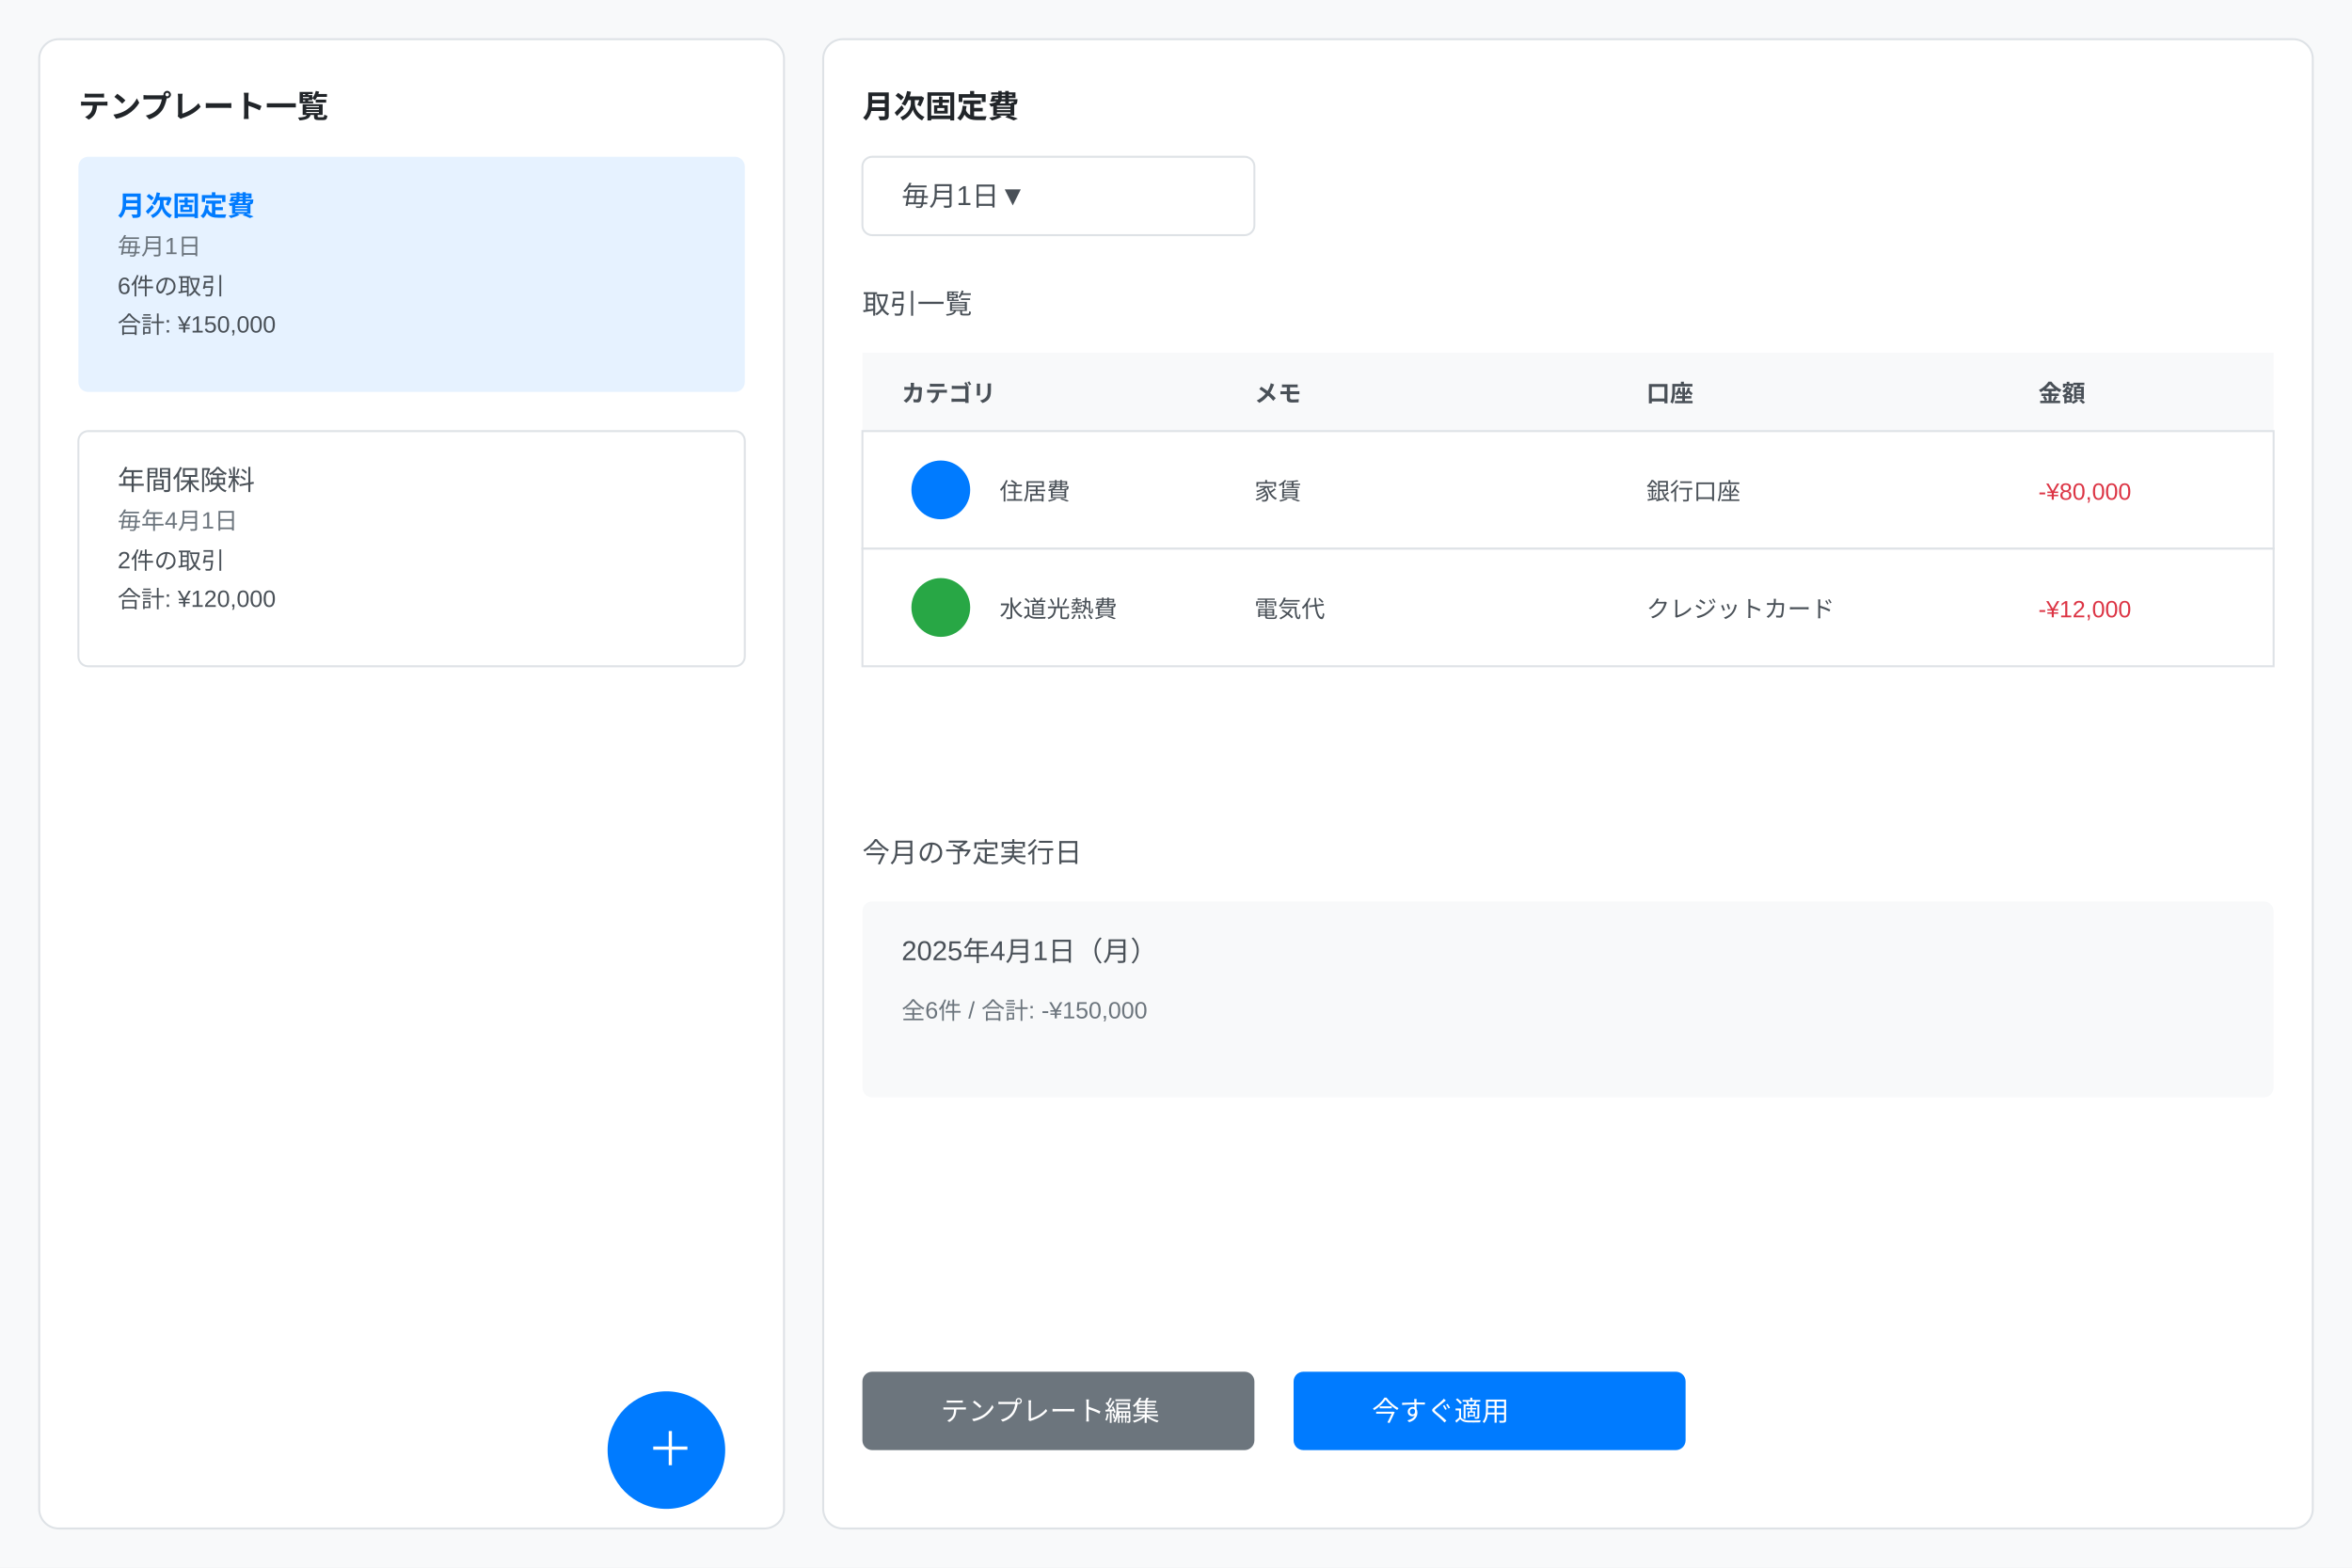
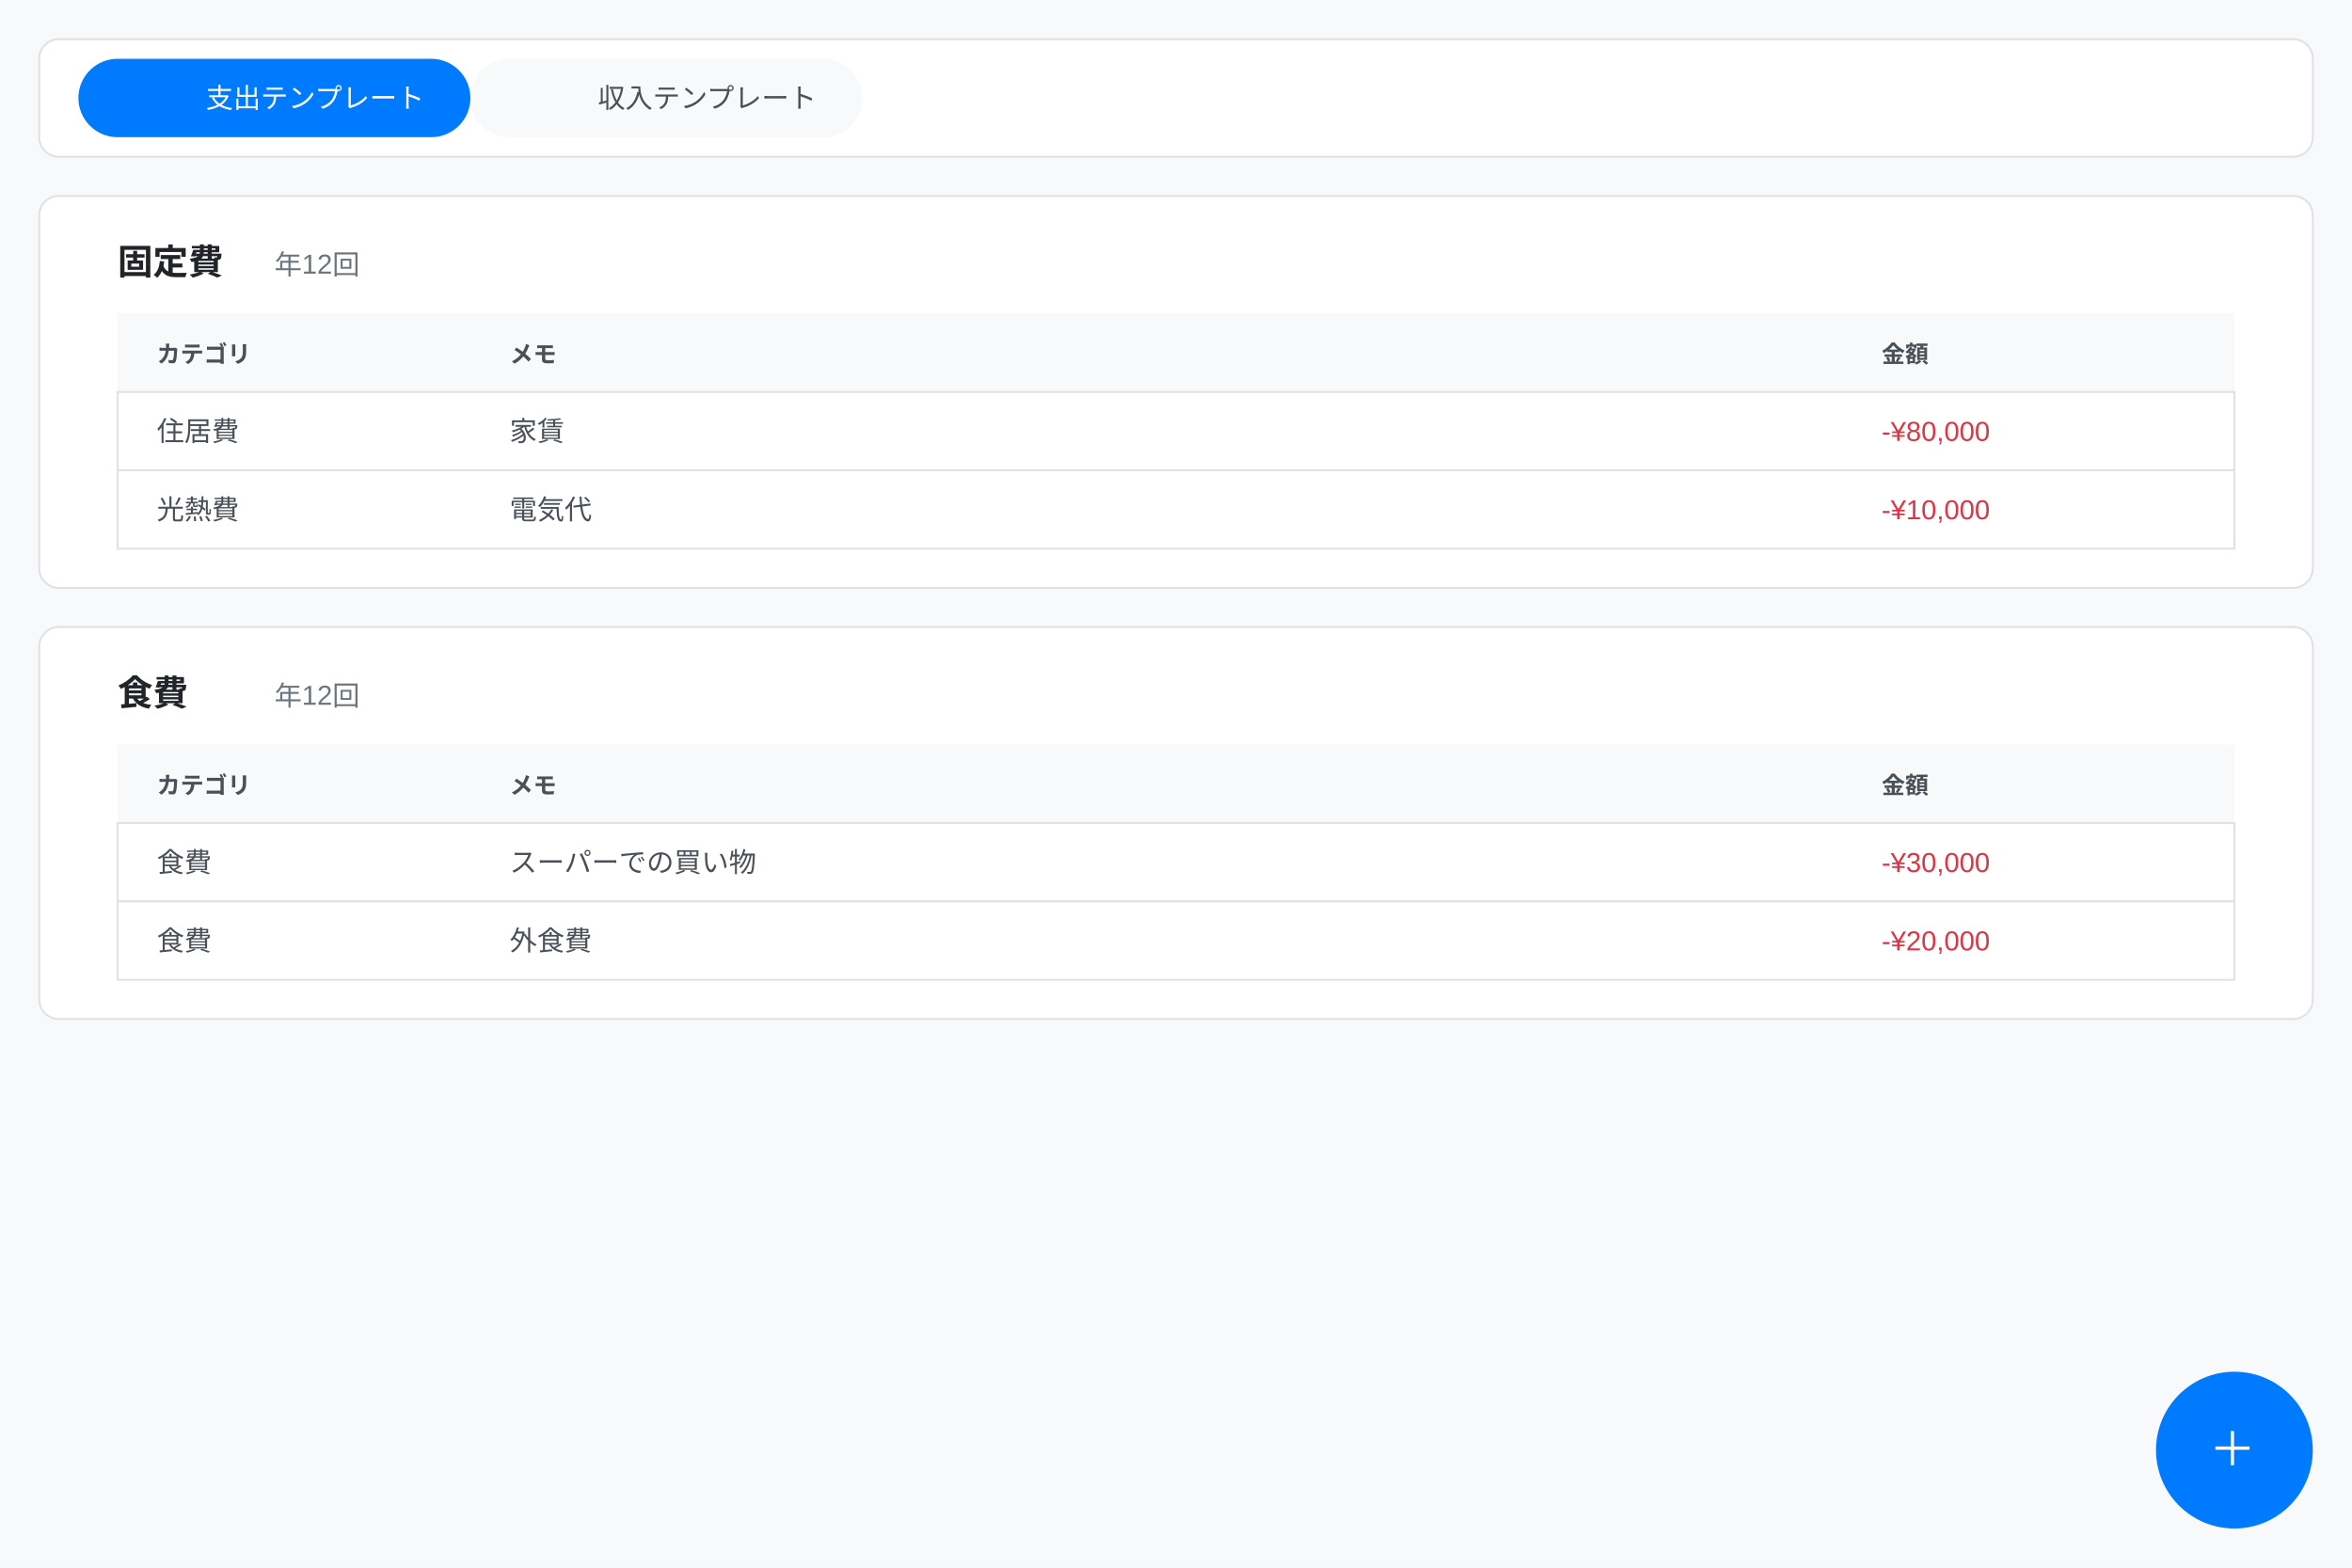
<svg xmlns="http://www.w3.org/2000/svg" width="1200" height="800" viewBox="0 0 1200 800">
  <rect width="1200" height="800" fill="#f8f9fa" />
  <g transform="translate(20, 20)">
-     <rect width="380" height="760" rx="10" fill="#ffffff" stroke="#dee2e6" />
-     <text x="20" y="40" font-family="Arial" font-size="16" font-weight="bold" fill="#212529">テンプレート一覧</text>
-     <g transform="translate(20, 60)">
-       <rect width="340" height="120" rx="5" fill="#007bff" fill-opacity="0.1" />
-       <text x="20" y="30" font-family="Arial" font-size="14" font-weight="bold" fill="#007bff">月次固定費</text>
-       <text x="20" y="50" font-family="Arial" font-size="12" fill="#6c757d">毎月1日</text>
-       <text x="20" y="70" font-family="Arial" font-size="12" fill="#495057">6件の取引</text>
-       <text x="20" y="90" font-family="Arial" font-size="12" fill="#495057">合計: ¥150,000</text>
-       <g transform="translate(0, 140)">
-         <rect width="340" height="120" rx="5" fill="#ffffff" stroke="#dee2e6" />
-         <text x="20" y="30" font-family="Arial" font-size="14" fill="#495057">年間保険料</text>
-         <text x="20" y="50" font-family="Arial" font-size="12" fill="#6c757d">毎年4月1日</text>
-         <text x="20" y="70" font-family="Arial" font-size="12" fill="#495057">2件の取引</text>
-         <text x="20" y="90" font-family="Arial" font-size="12" fill="#495057">合計: ¥120,000</text>
+     <rect width="1160" height="60" rx="10" fill="#ffffff" stroke="#dee2e6" />
+     <rect x="20" y="10" width="200" height="40" rx="20" fill="#007bff" />
+     <rect x="220" y="10" width="200" height="40" rx="20" fill="#f8f9fa" />
+     <text x="85" y="35" font-family="Arial" font-size="14" fill="#ffffff">支出テンプレート</text>
+     <text x="285" y="35" font-family="Arial" font-size="14" fill="#495057">収入テンプレート</text>
+   </g>
+   <g transform="translate(20, 100)">
+     <rect width="1160" height="200" rx="10" fill="#ffffff" stroke="#dee2e6" />
+     <text x="40" y="40" font-family="Arial" font-size="18" font-weight="bold" fill="#212529">固定費</text>
+     <text x="120" y="40" font-family="Arial" font-size="14" fill="#6c757d">年12回</text>
+     <g transform="translate(40, 60)">
+       <rect width="1080" height="120" fill="#f8f9fa" rx="5" />
+       <rect width="1080" height="40" fill="#f8f9fa" />
+       <text x="20" y="25" font-family="Arial" font-size="12" font-weight="bold" fill="#495057">カテゴリ</text>
+       <text x="200" y="25" font-family="Arial" font-size="12" font-weight="bold" fill="#495057">メモ</text>
+       <text x="900" y="25" font-family="Arial" font-size="12" font-weight="bold" fill="#495057">金額</text>
+       <g transform="translate(0, 40)">
+         <rect width="1080" height="40" fill="#ffffff" stroke="#dee2e6" />
+         <text x="20" y="25" font-family="Arial" font-size="14" fill="#495057">住居費</text>
+         <text x="200" y="25" font-family="Arial" font-size="14" fill="#495057">家賃</text>
+         <text x="900" y="25" font-family="Arial" font-size="14" fill="#dc3545">-¥80,000</text>
+       </g>
+       <g transform="translate(0, 80)">
+         <rect width="1080" height="40" fill="#ffffff" stroke="#dee2e6" />
+         <text x="20" y="25" font-family="Arial" font-size="14" fill="#495057">光熱費</text>
+         <text x="200" y="25" font-family="Arial" font-size="14" fill="#495057">電気代</text>
+         <text x="900" y="25" font-family="Arial" font-size="14" fill="#dc3545">-¥10,000</text>
+       </g>
+     </g>
+     <g transform="translate(0, 220)">
+       <rect width="1160" height="200" rx="10" fill="#ffffff" stroke="#dee2e6" />
+       <text x="40" y="40" font-family="Arial" font-size="18" font-weight="bold" fill="#212529">食費</text>
+       <text x="120" y="40" font-family="Arial" font-size="14" fill="#6c757d">年12回</text>
+       <g transform="translate(40, 60)">
+         <rect width="1080" height="120" fill="#f8f9fa" rx="5" />
+         <rect width="1080" height="40" fill="#f8f9fa" />
+         <text x="20" y="25" font-family="Arial" font-size="12" font-weight="bold" fill="#495057">カテゴリ</text>
+         <text x="200" y="25" font-family="Arial" font-size="12" font-weight="bold" fill="#495057">メモ</text>
+         <text x="900" y="25" font-family="Arial" font-size="12" font-weight="bold" fill="#495057">金額</text>
+         <g transform="translate(0, 40)">
+           <rect width="1080" height="40" fill="#ffffff" stroke="#dee2e6" />
+           <text x="20" y="25" font-family="Arial" font-size="14" fill="#495057">食費</text>
+           <text x="200" y="25" font-family="Arial" font-size="14" fill="#495057">スーパーでの買い物</text>
+           <text x="900" y="25" font-family="Arial" font-size="14" fill="#dc3545">-¥30,000</text>
+         </g>
+         <g transform="translate(0, 80)">
+           <rect width="1080" height="40" fill="#ffffff" stroke="#dee2e6" />
+           <text x="20" y="25" font-family="Arial" font-size="14" fill="#495057">食費</text>
+           <text x="200" y="25" font-family="Arial" font-size="14" fill="#495057">外食費</text>
+           <text x="900" y="25" font-family="Arial" font-size="14" fill="#dc3545">-¥20,000</text>
+         </g>
      </g>
    </g>
  </g>
-   <g transform="translate(420, 20)">
-     <rect width="760" height="760" rx="10" fill="#ffffff" stroke="#dee2e6" />
-     <text x="20" y="40" font-family="Arial" font-size="16" font-weight="bold" fill="#212529">月次固定費</text>
-     <g transform="translate(20, 60)">
-       <text x="0" y="20" font-family="Arial" font-size="14" fill="#495057">実行頻度</text>
-       <rect width="200" height="40" rx="5" fill="#ffffff" stroke="#dee2e6" />
-       <text x="20" y="25" font-family="Arial" font-size="14" fill="#495057">毎月1日▼</text>
-     </g>
-     <g transform="translate(20, 120)">
-       <text x="0" y="20" font-family="Arial" font-size="14" fill="#495057">取引一覧</text>
-       <rect y="40" width="720" height="40" fill="#f8f9fa" />
-       <text x="20" y="65" font-family="Arial" font-size="12" font-weight="bold" fill="#495057">カテゴリ</text>
-       <text x="200" y="65" font-family="Arial" font-size="12" font-weight="bold" fill="#495057">メモ</text>
-       <text x="400" y="65" font-family="Arial" font-size="12" font-weight="bold" fill="#495057">口座</text>
-       <text x="600" y="65" font-family="Arial" font-size="12" font-weight="bold" fill="#495057">金額</text>
-       <g transform="translate(0, 80)">
-         <rect width="720" height="60" fill="#ffffff" stroke="#dee2e6" />
-         <circle cx="40" cy="30" r="15" fill="#007bff" />
-         <text x="70" y="35" font-family="Arial" font-size="12" fill="#495057">住居費</text>
-         <text x="200" y="35" font-family="Arial" font-size="12" fill="#495057">家賃</text>
-         <text x="400" y="35" font-family="Arial" font-size="12" fill="#495057">銀行口座</text>
-         <text x="600" y="35" font-family="Arial" font-size="12" fill="#dc3545">-¥80,000</text>
-       </g>
-       <g transform="translate(0, 140)">
-         <rect width="720" height="60" fill="#ffffff" stroke="#dee2e6" />
-         <circle cx="40" cy="30" r="15" fill="#28a745" />
-         <text x="70" y="35" font-family="Arial" font-size="12" fill="#495057">水道光熱費</text>
-         <text x="200" y="35" font-family="Arial" font-size="12" fill="#495057">電気代</text>
-         <text x="400" y="35" font-family="Arial" font-size="12" fill="#495057">クレジットカード</text>
-         <text x="600" y="35" font-family="Arial" font-size="12" fill="#dc3545">-¥12,000</text>
-       </g>
-     </g>
-     <g transform="translate(20, 400)">
-       <text x="0" y="20" font-family="Arial" font-size="14" fill="#495057">今月の予定実行日</text>
-       <rect y="40" width="720" height="100" rx="5" fill="#f8f9fa" />
-       <text x="20" y="70" font-family="Arial" font-size="14" fill="#495057">2025年4月1日（月）</text>
-       <text x="20" y="100" font-family="Arial" font-size="12" fill="#6c757d">全6件 / 合計: -¥150,000</text>
-     </g>
-     <g transform="translate(20, 680)">
-       <rect width="200" height="40" rx="5" fill="#6c757d" />
-       <text x="40" y="25" font-family="Arial" font-size="14" fill="#ffffff">テンプレート編集</text>
-       <rect x="220" width="200" height="40" rx="5" fill="#007bff" />
-       <text x="260" y="25" font-family="Arial" font-size="14" fill="#ffffff">今すぐ適用</text>
-     </g>
-   </g>
-   <circle cx="340" cy="740" r="30" fill="#007bff" />
-   <text x="330" y="748" font-family="Arial" font-size="24" fill="#ffffff">＋</text>
+   <circle cx="1140" cy="740" r="40" fill="#007bff" />
+   <text x="1127" y="748" font-family="Arial" font-size="24" fill="#ffffff">＋</text>
</svg>
